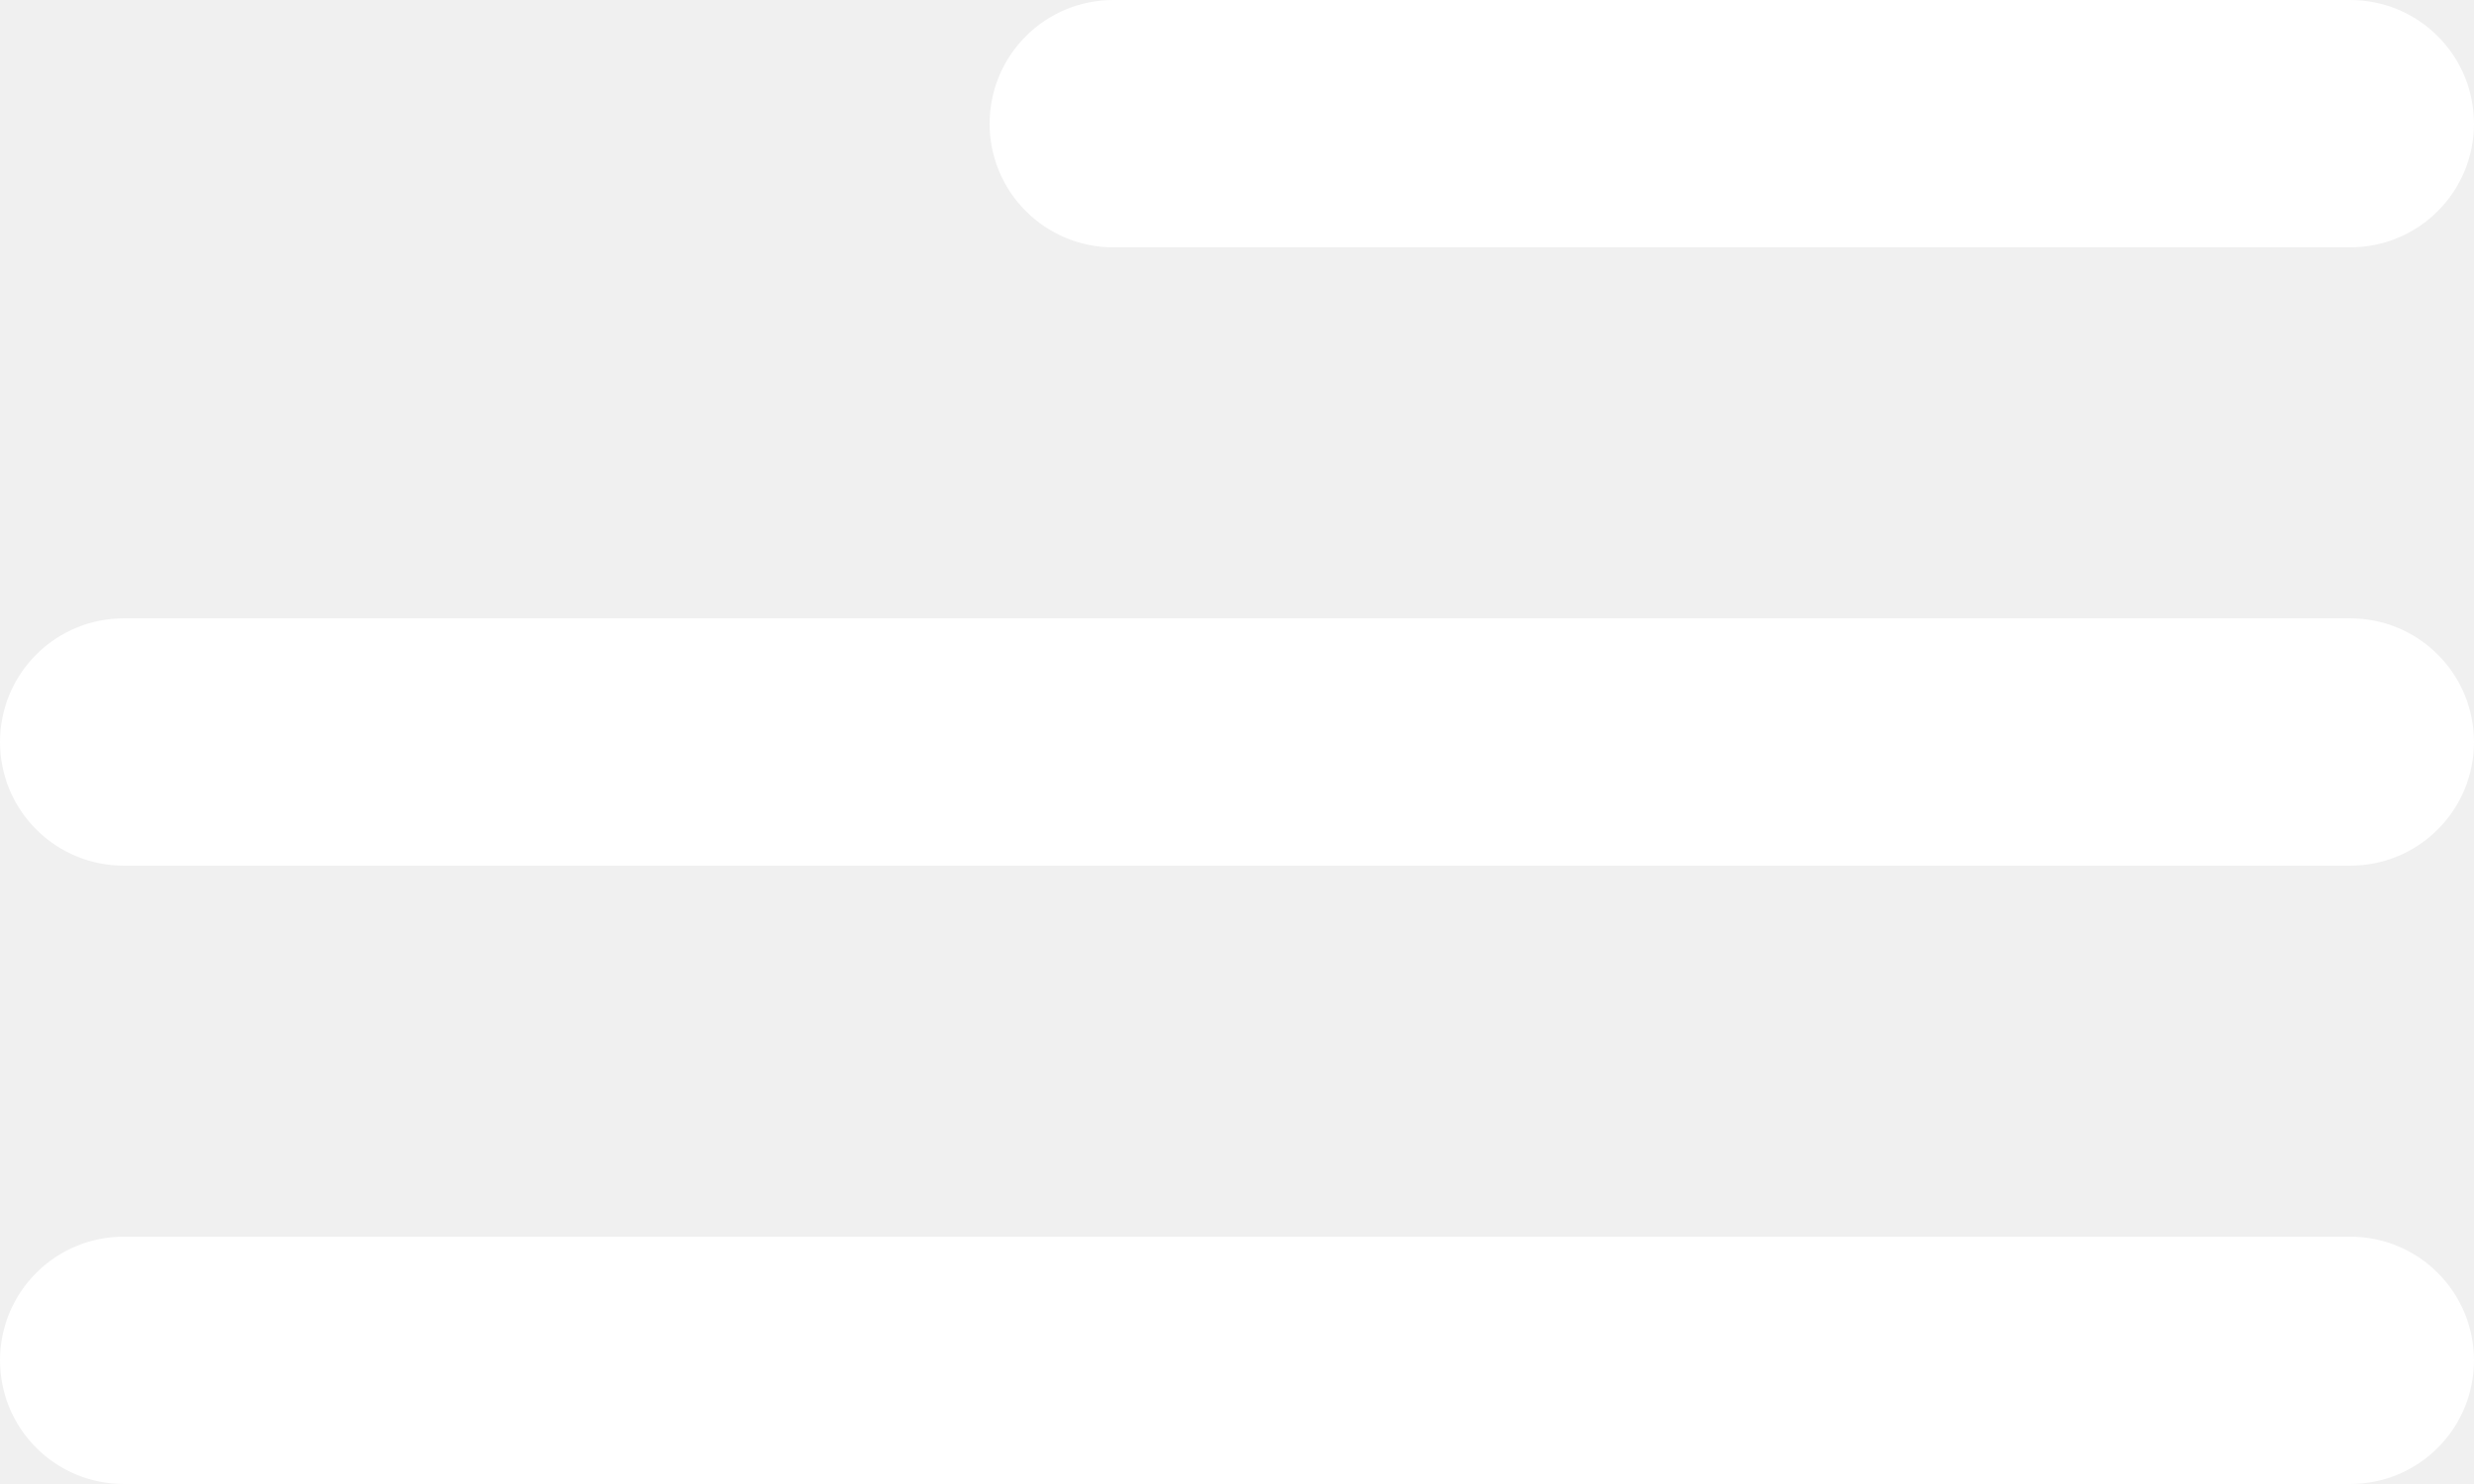
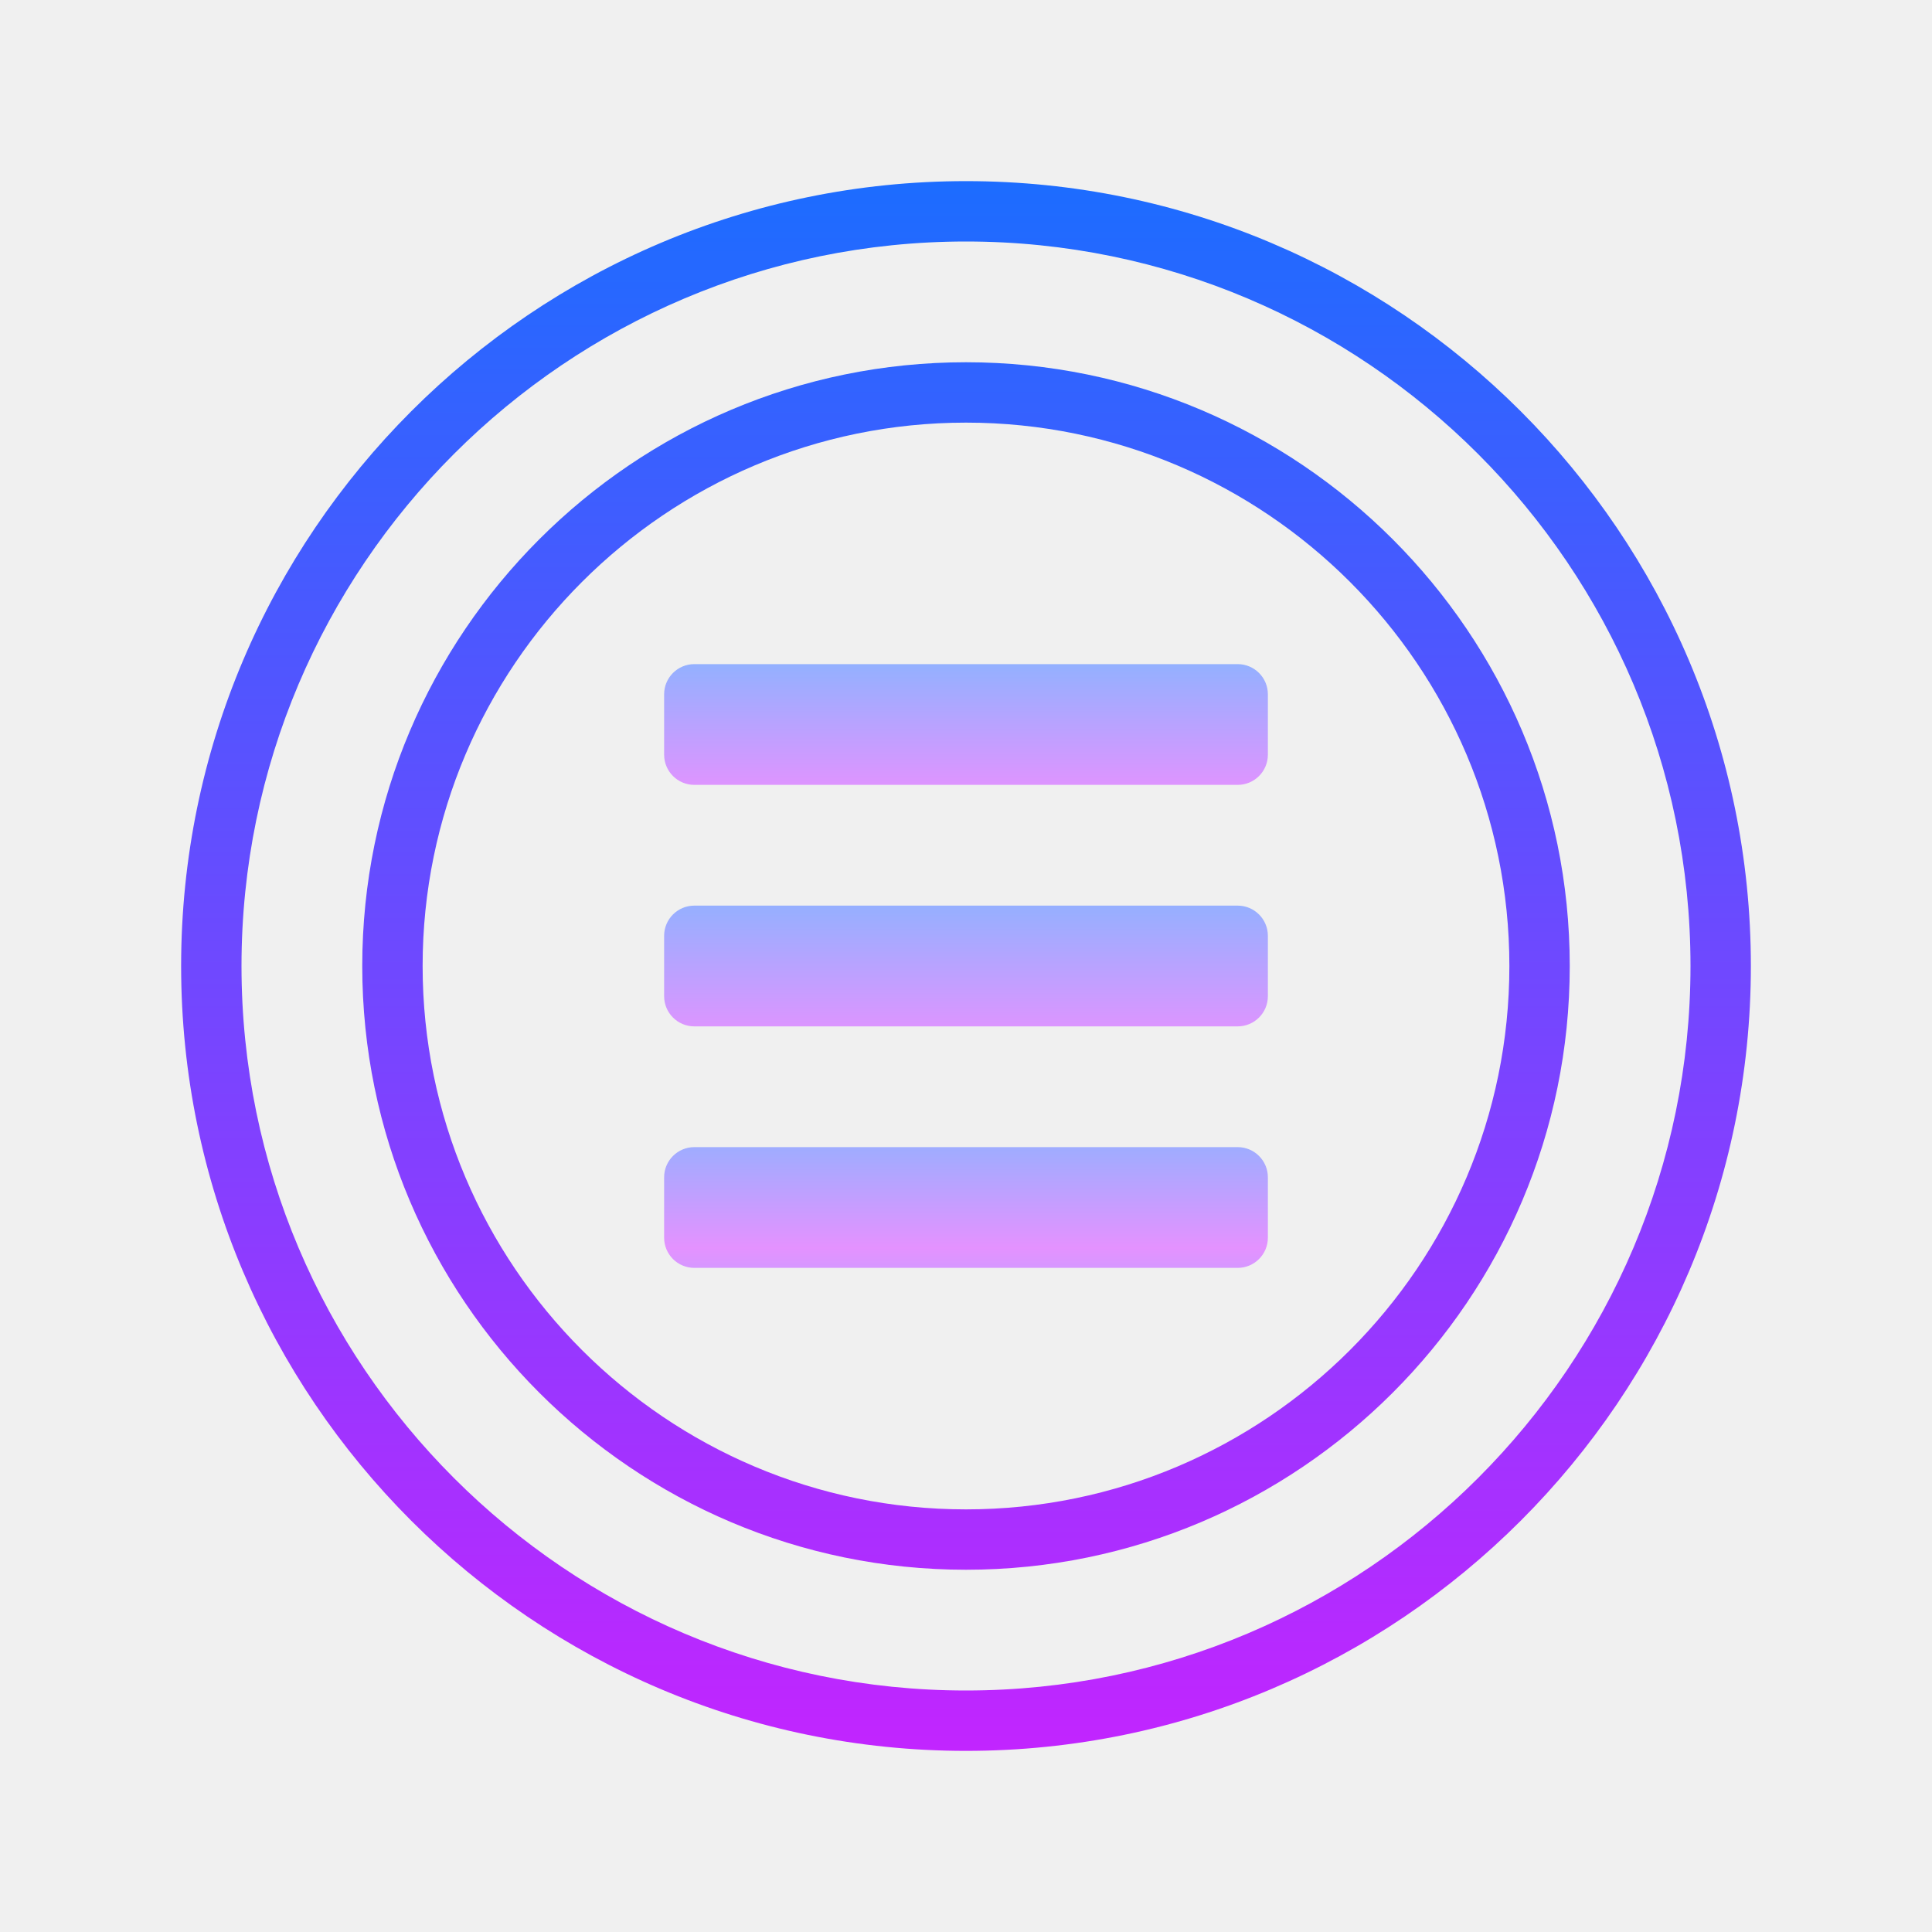
- <svg xmlns="http://www.w3.org/2000/svg" width="20" height="12" viewBox="0 0 20 12" fill="#FFF">
-   <path d="M9 2L19 2C19.265 2 19.52 1.895 19.707 1.707C19.895 1.52 20 1.265 20 1C20 0.735 19.895 0.48 19.707 0.293C19.52 0.105 19.265 0 19 0L9 0C8.735 0 8.48 0.105 8.293 0.293C8.105 0.48 8 0.735 8 1C8 1.265 8.105 1.52 8.293 1.707C8.48 1.895 8.735 2 9 2ZM19 10L1 10C0.735 10 0.48 10.105 0.293 10.293C0.105 10.48 0 10.735 0 11C0 11.265 0.105 11.52 0.293 11.707C0.48 11.895 0.735 12 1 12L19 12C19.265 12 19.52 11.895 19.707 11.707C19.895 11.52 20 11.265 20 11C20 10.735 19.895 10.48 19.707 10.293C19.52 10.105 19.265 10 19 10V10ZM1 7L19 7C19.265 7 19.52 6.895 19.707 6.707C19.895 6.52 20 6.265 20 6C20 5.735 19.895 5.48 19.707 5.293C19.52 5.105 19.265 5 19 5L1 5C0.735 5 0.48 5.105 0.293 5.293C0.105 5.48 0 5.735 0 6C0 6.265 0.105 6.52 0.293 6.707C0.48 6.895 0.735 7 1 7Z" fill="#FFFFFF" />
+ <svg xmlns="http://www.w3.org/2000/svg" viewBox="0 0 64 64" width="64px" height="64px">
+   <linearGradient id="BTq72ScaTZ1UBmT8omo2pa" x1="32" x2="32" y1="5.333" y2="59.867" gradientUnits="userSpaceOnUse" spreadMethod="reflect">
+     <stop offset="0" stop-color="#1A6DFF" />
+     <stop offset="1" stop-color="#C822FF" />
+   </linearGradient>
+   <path fill="url(#BTq72ScaTZ1UBmT8omo2pa)" d="M32,58C17.663,58,6,46.337,6,32S17.663,6,32,6s26,11.663,26,26S46.337,58,32,58z M32,8 C18.767,8,8,18.767,8,32s10.767,24,24,24s24-10.767,24-24S45.233,8,32,8z" />
+   <linearGradient id="BTq72ScaTZ1UBmT8omo2pb" x1="32" x2="32" y1="5.333" y2="59.867" gradientUnits="userSpaceOnUse" spreadMethod="reflect">
+     <stop offset="0" stop-color="#1A6DFF" />
+     <stop offset="1" stop-color="#C822FF" />
+   </linearGradient>
+   <path fill="url(#BTq72ScaTZ1UBmT8omo2pb)" d="M32,52c-11.028,0-20-8.972-20-20s8.972-20,20-20s20,8.972,20,20S43.028,52,32,52z M32,14 c-9.925,0-18,8.075-18,18s8.075,18,18,18s18-8.075,18-18S41.925,14,32,14z" />
+   <linearGradient id="BTq72ScaTZ1UBmT8omo2pc" x1="32" x2="32" y1="21.5" y2="26.336" gradientUnits="userSpaceOnUse" spreadMethod="reflect">
+     <stop offset="0" stop-color="#8ab4ff" />
+     <stop offset="1" stop-color="#e492ff" />
+   </linearGradient>
+   <path fill="url(#BTq72ScaTZ1UBmT8omo2pc)" d="M42,25c0,0.552-0.448,1-1,1H23c-0.552,0-1-0.448-1-1v-2c0-0.552,0.448-1,1-1h18 c0.552,0,1,0.448,1,1V25z" />
+   <linearGradient id="BTq72ScaTZ1UBmT8omo2pd" x1="32" x2="32" y1="29.333" y2="34.5" gradientUnits="userSpaceOnUse" spreadMethod="reflect">
+     <stop offset="0" stop-color="#8ab4ff" />
+     <stop offset="1" stop-color="#e492ff" />
+   </linearGradient>
+   <path fill="url(#BTq72ScaTZ1UBmT8omo2pd)" d="M42,33c0,0.552-0.448,1-1,1H23c-0.552,0-1-0.448-1-1v-2c0-0.552,0.448-1,1-1h18 c0.552,0,1,0.448,1,1V33z" />
+   <linearGradient id="BTq72ScaTZ1UBmT8omo2pe" x1="32" x2="32" y1="37" y2="41.337" gradientUnits="userSpaceOnUse" spreadMethod="reflect">
+     <stop offset="0" stop-color="#8ab4ff" />
+     <stop offset="1" stop-color="#e492ff" />
+   </linearGradient>
+   <path fill="url(#BTq72ScaTZ1UBmT8omo2pe)" d="M42,41c0,0.552-0.448,1-1,1H23c-0.552,0-1-0.448-1-1v-2c0-0.552,0.448-1,1-1h18 c0.552,0,1,0.448,1,1V41z" />
</svg>
